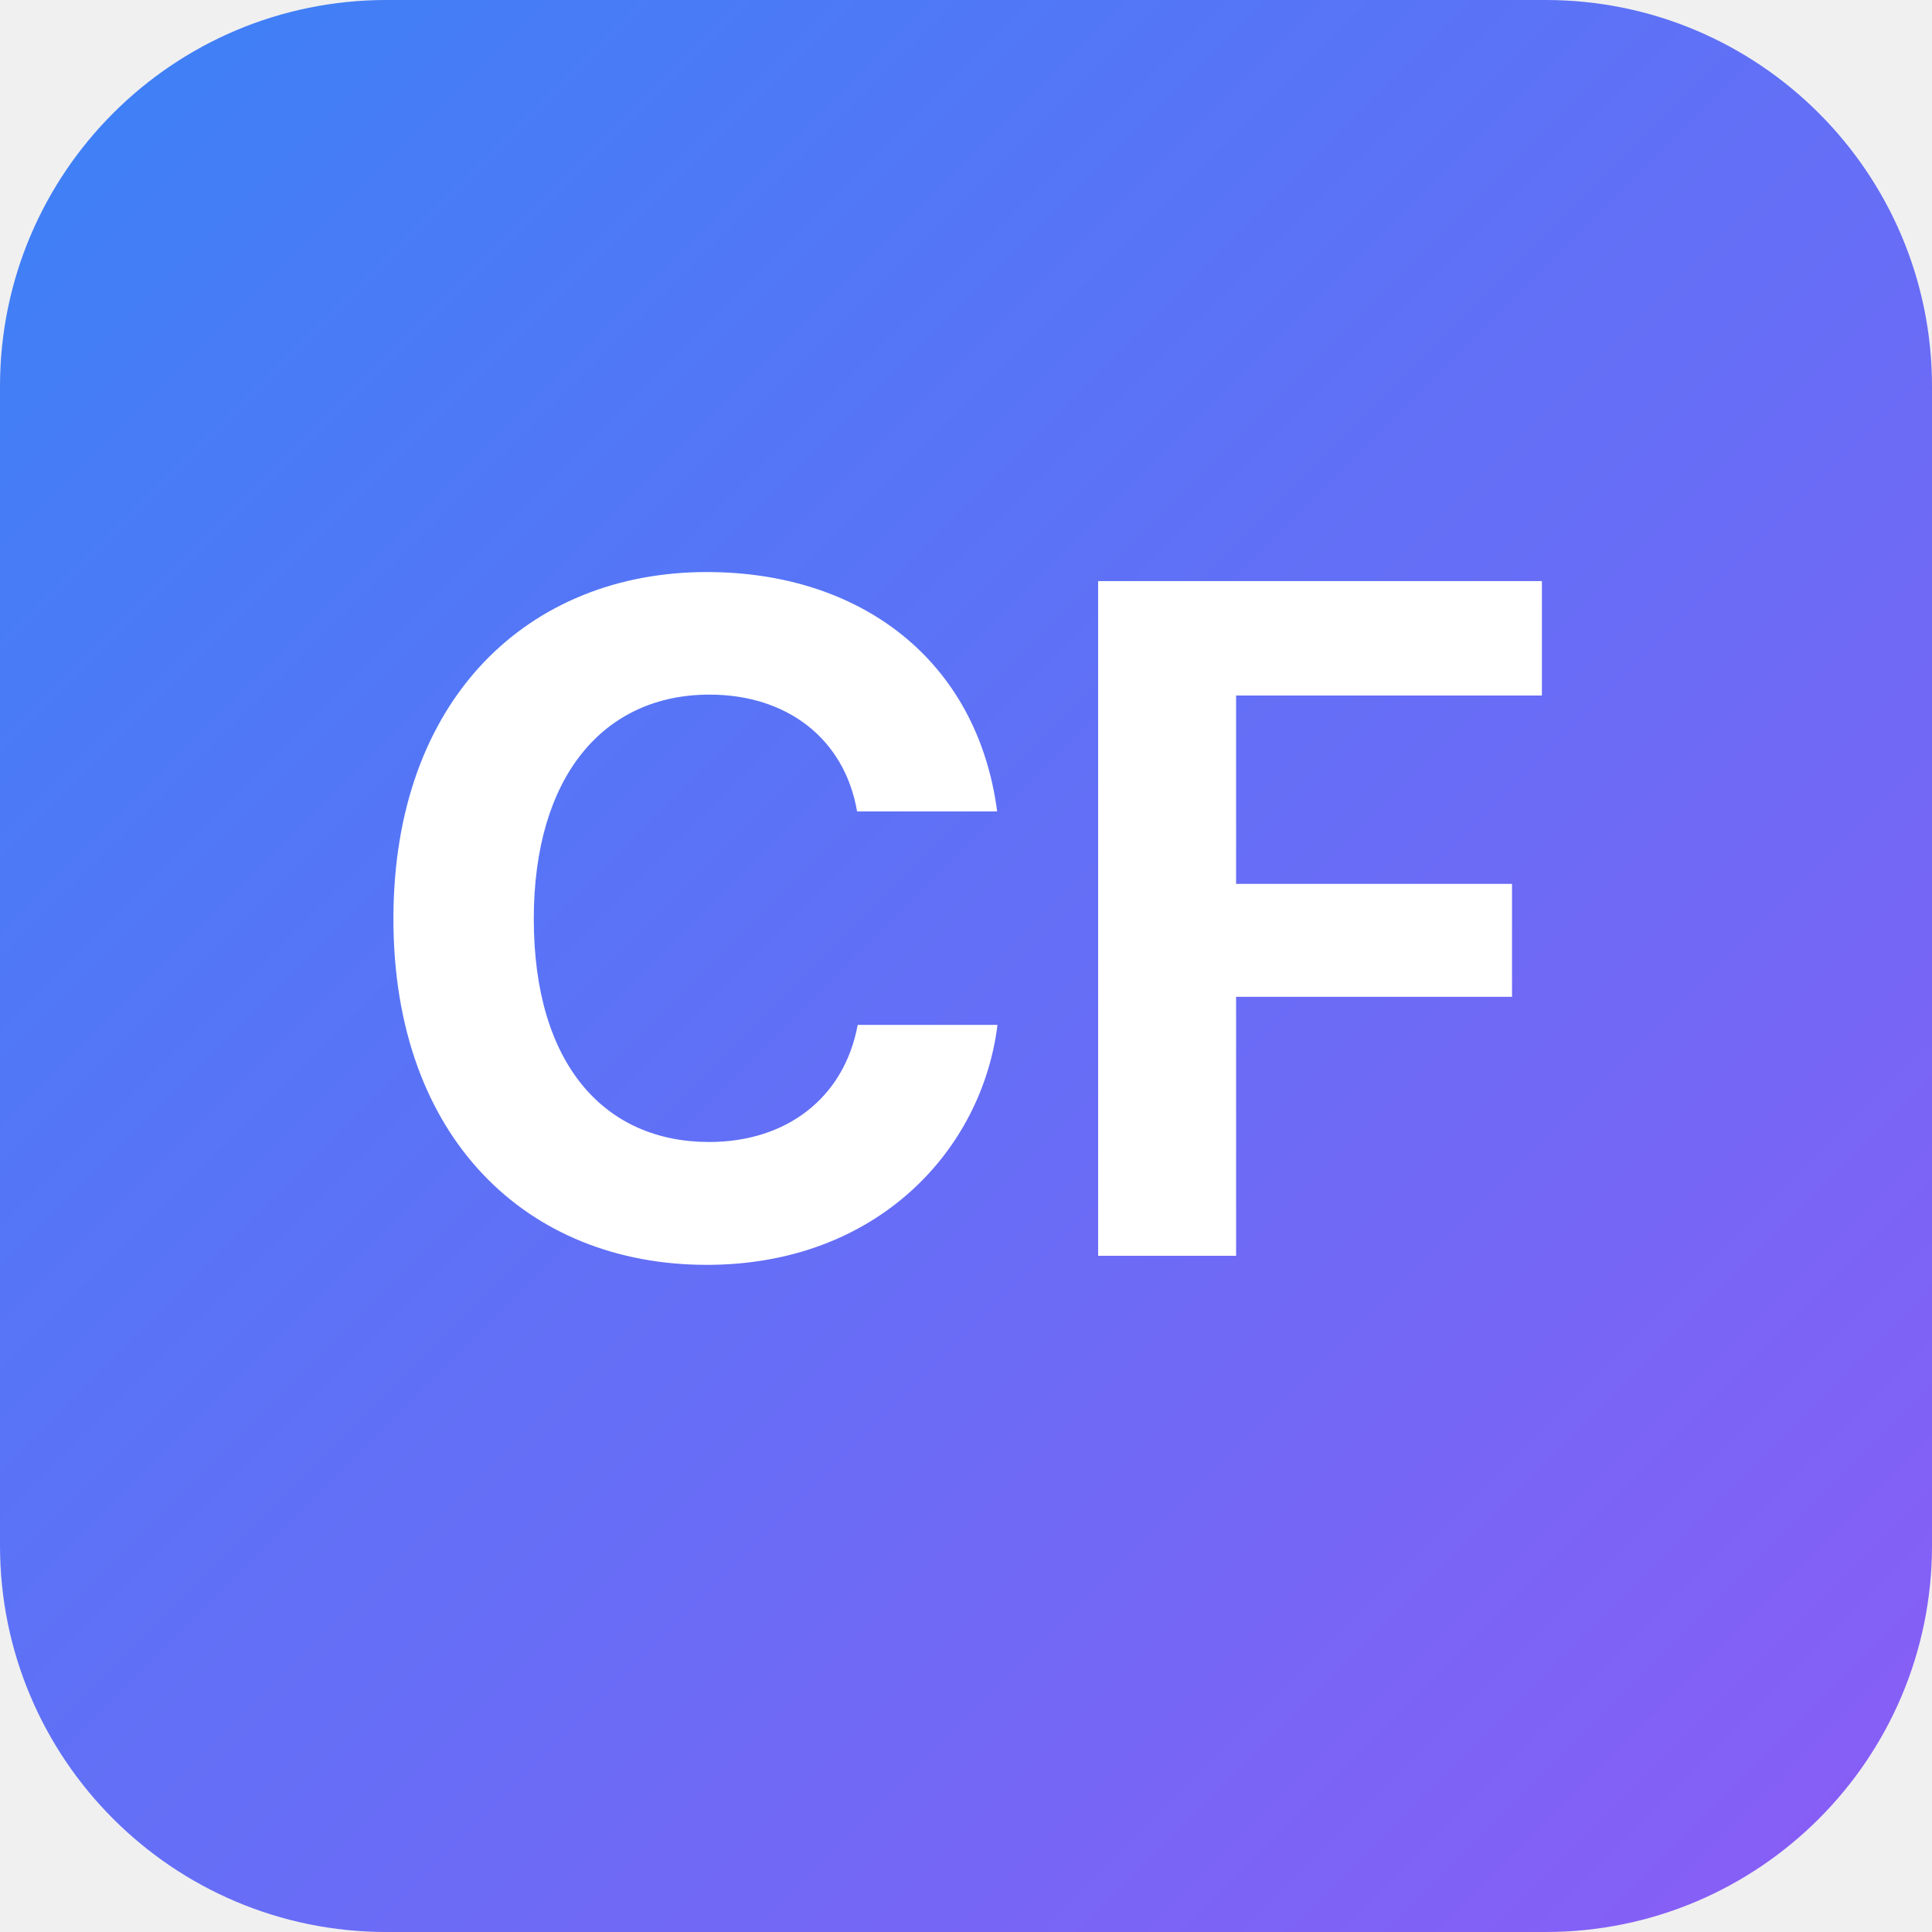
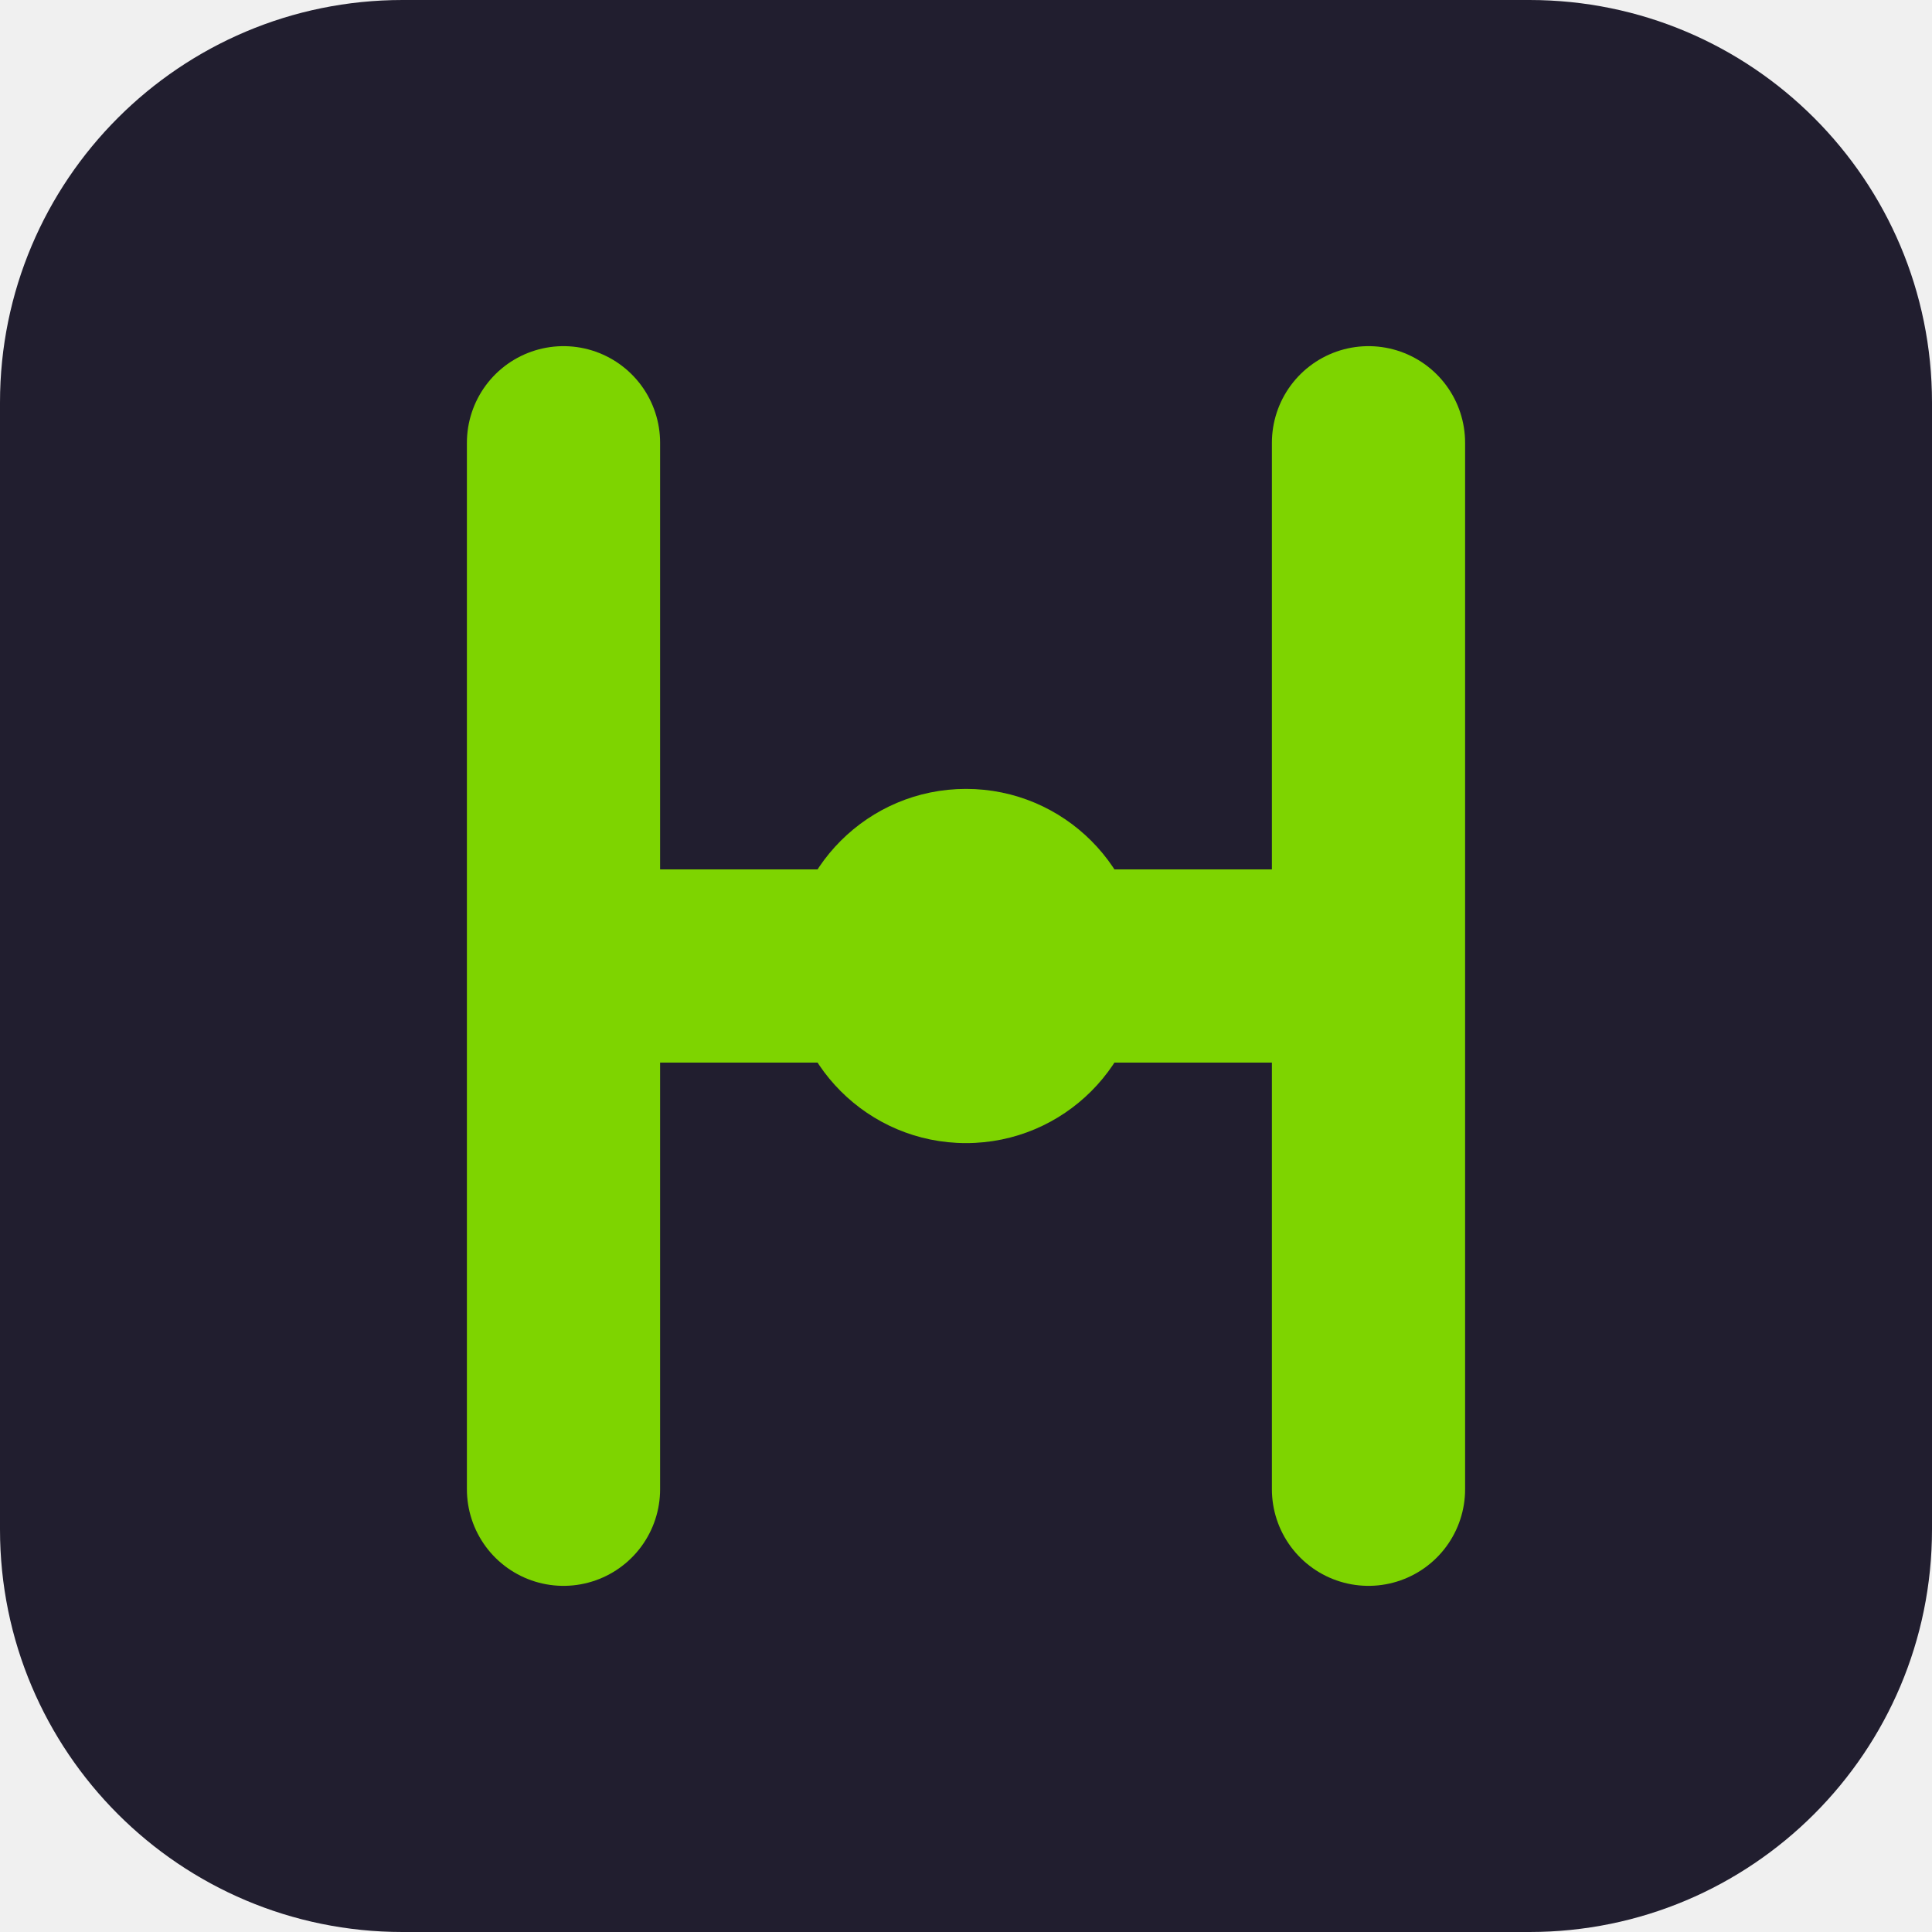
- <svg xmlns="http://www.w3.org/2000/svg" viewBox="0 0 100 100">
-   <defs>
-     <linearGradient id="gradient" x1="0%" y1="0%" x2="100%" y2="100%">
-       <stop offset="0%" style="stop-color:#3b82f6;stop-opacity:1" />
-       <stop offset="100%" style="stop-color:#8b5cf6;stop-opacity:1" />
-     </linearGradient>
-   </defs>
-   <rect width="100" height="100" rx="20" fill="url(#gradient)" />
-   <text x="50" y="65" font-family="system-ui, -apple-system, sans-serif" font-size="48" font-weight="bold" text-anchor="middle" fill="white">CF</text>
+ <svg xmlns="http://www.w3.org/2000/svg" viewBox="0 0 24 24" fill="none">
+   <rect width="24" height="24" rx="5" fill="#211E2F" />
+   <g stroke="#7ED400" stroke-width="2.4" stroke-linecap="round">
+     <path d="M7 5.5v13M17 5.5v13M7 12h10" />
+   </g>
+   <circle cx="12" cy="12" r="2.2" fill="#7ED400" />
</svg>
